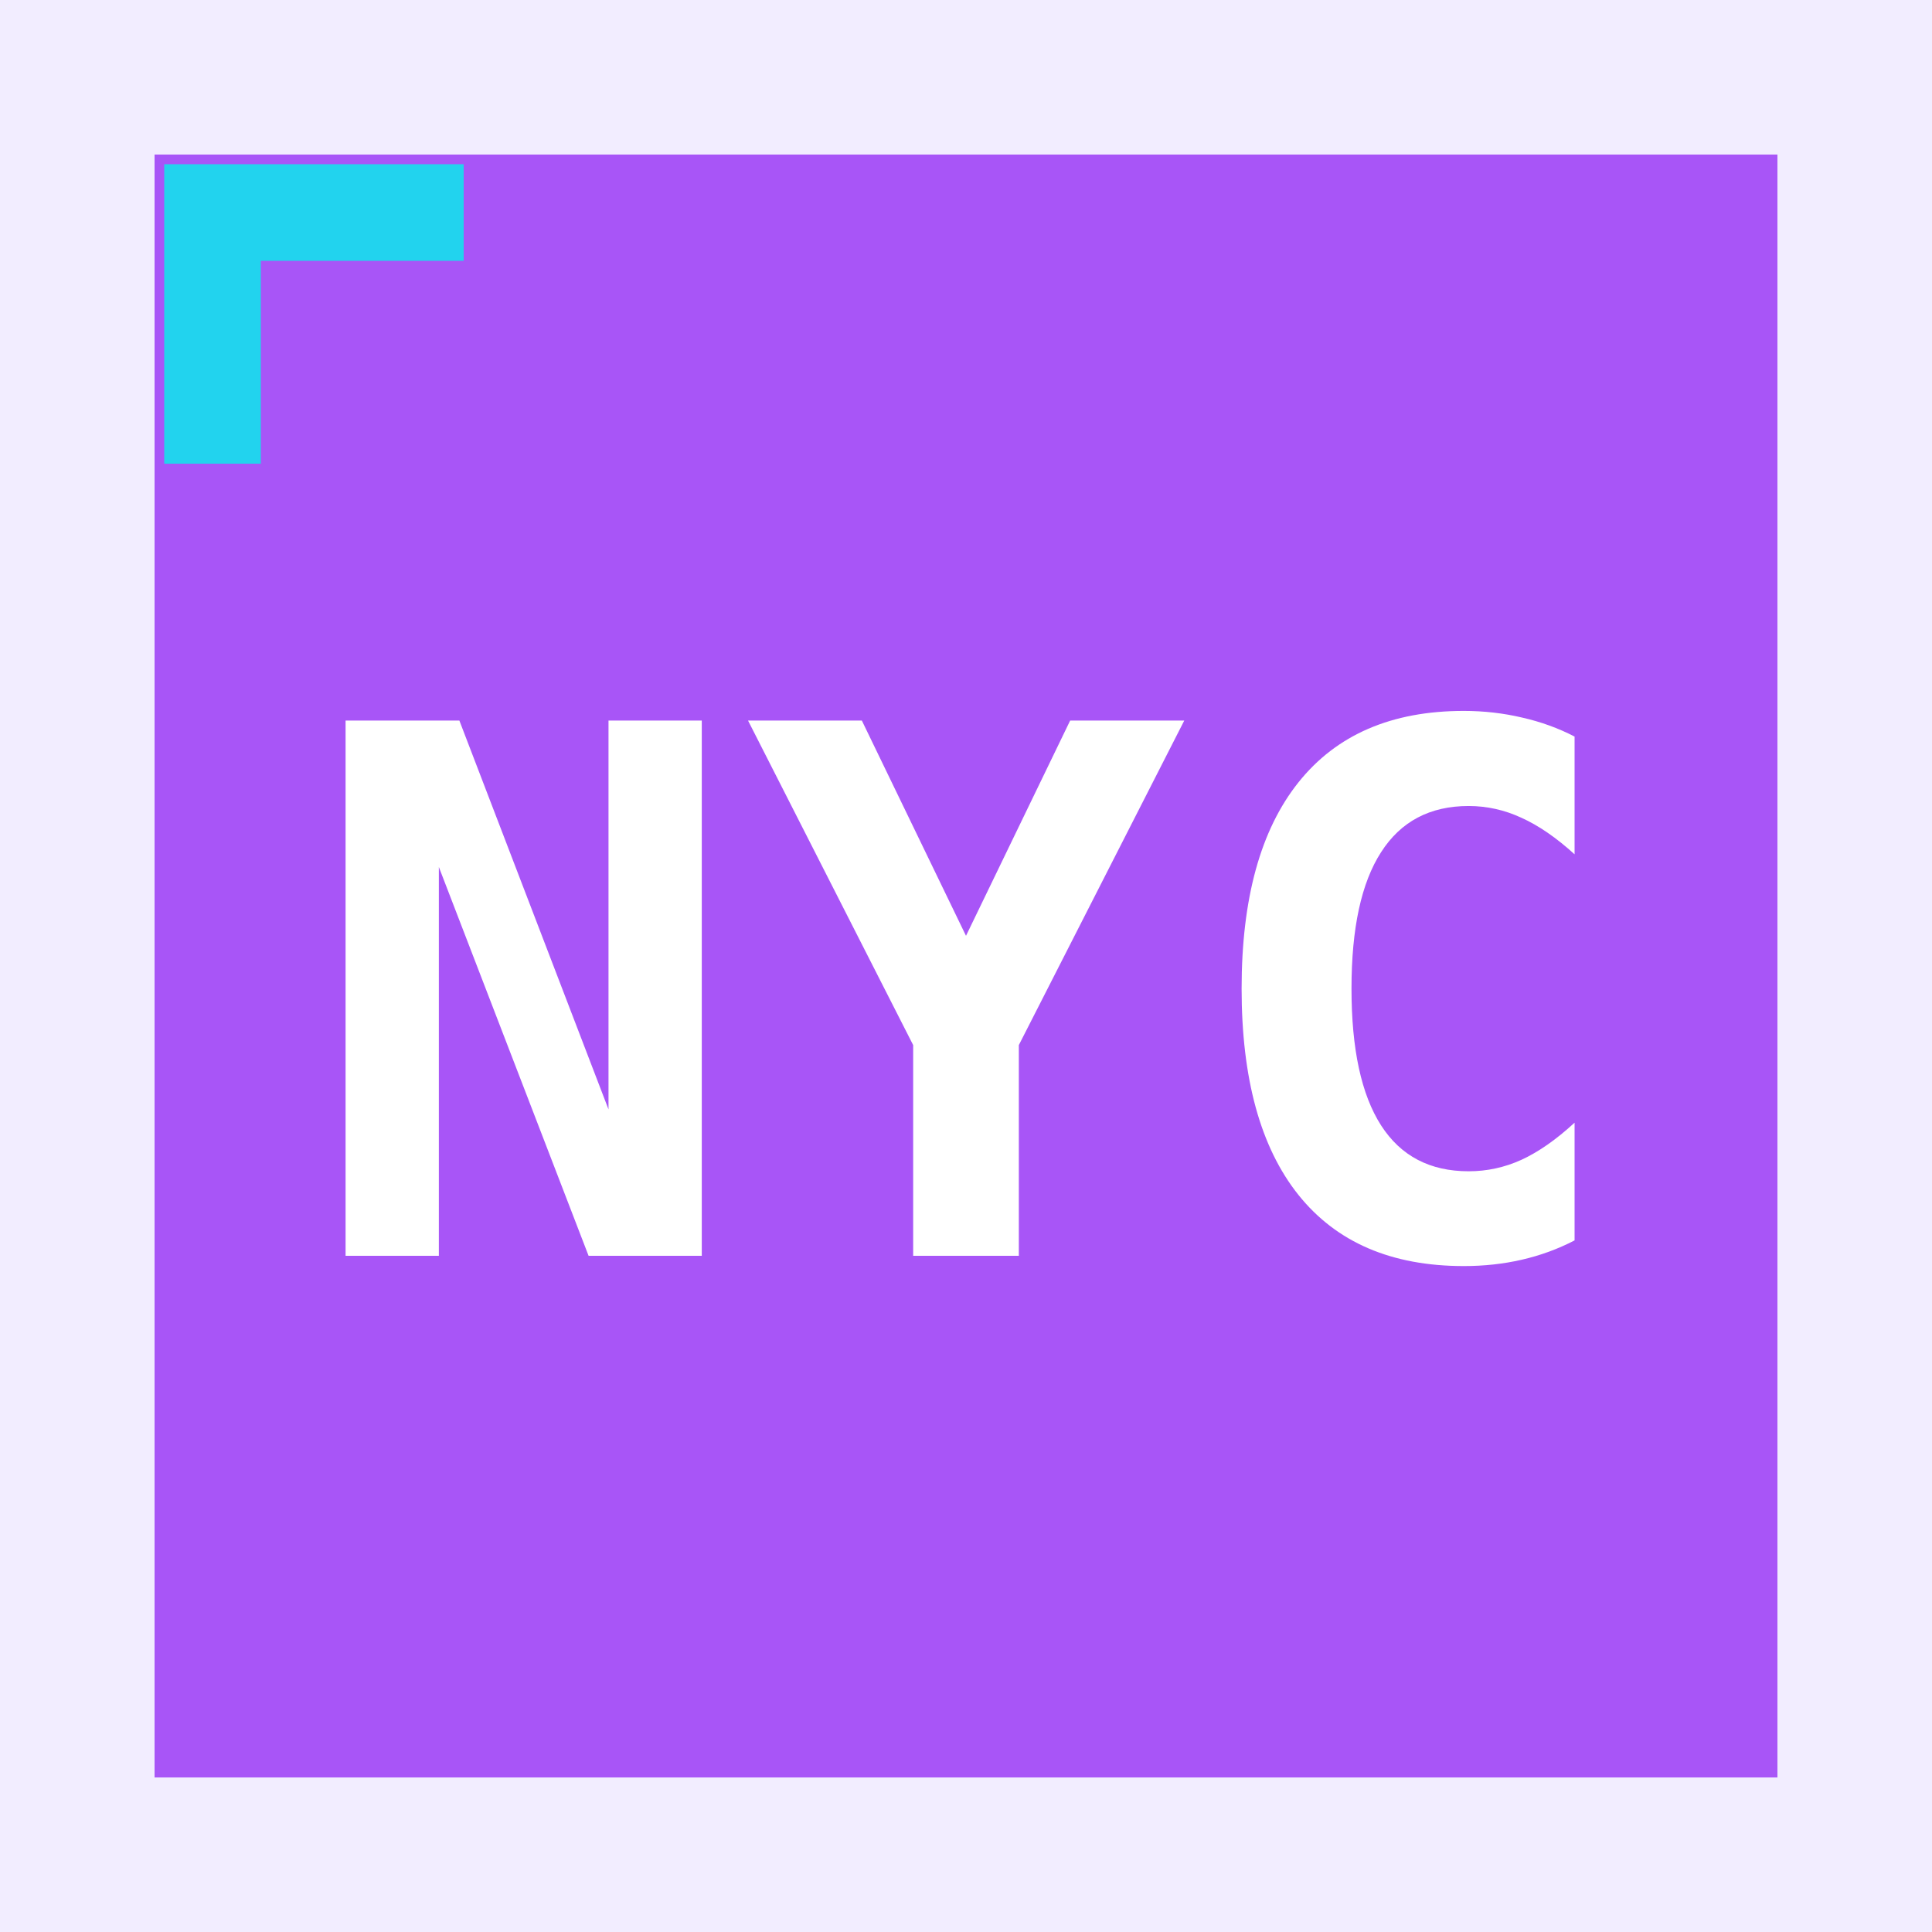
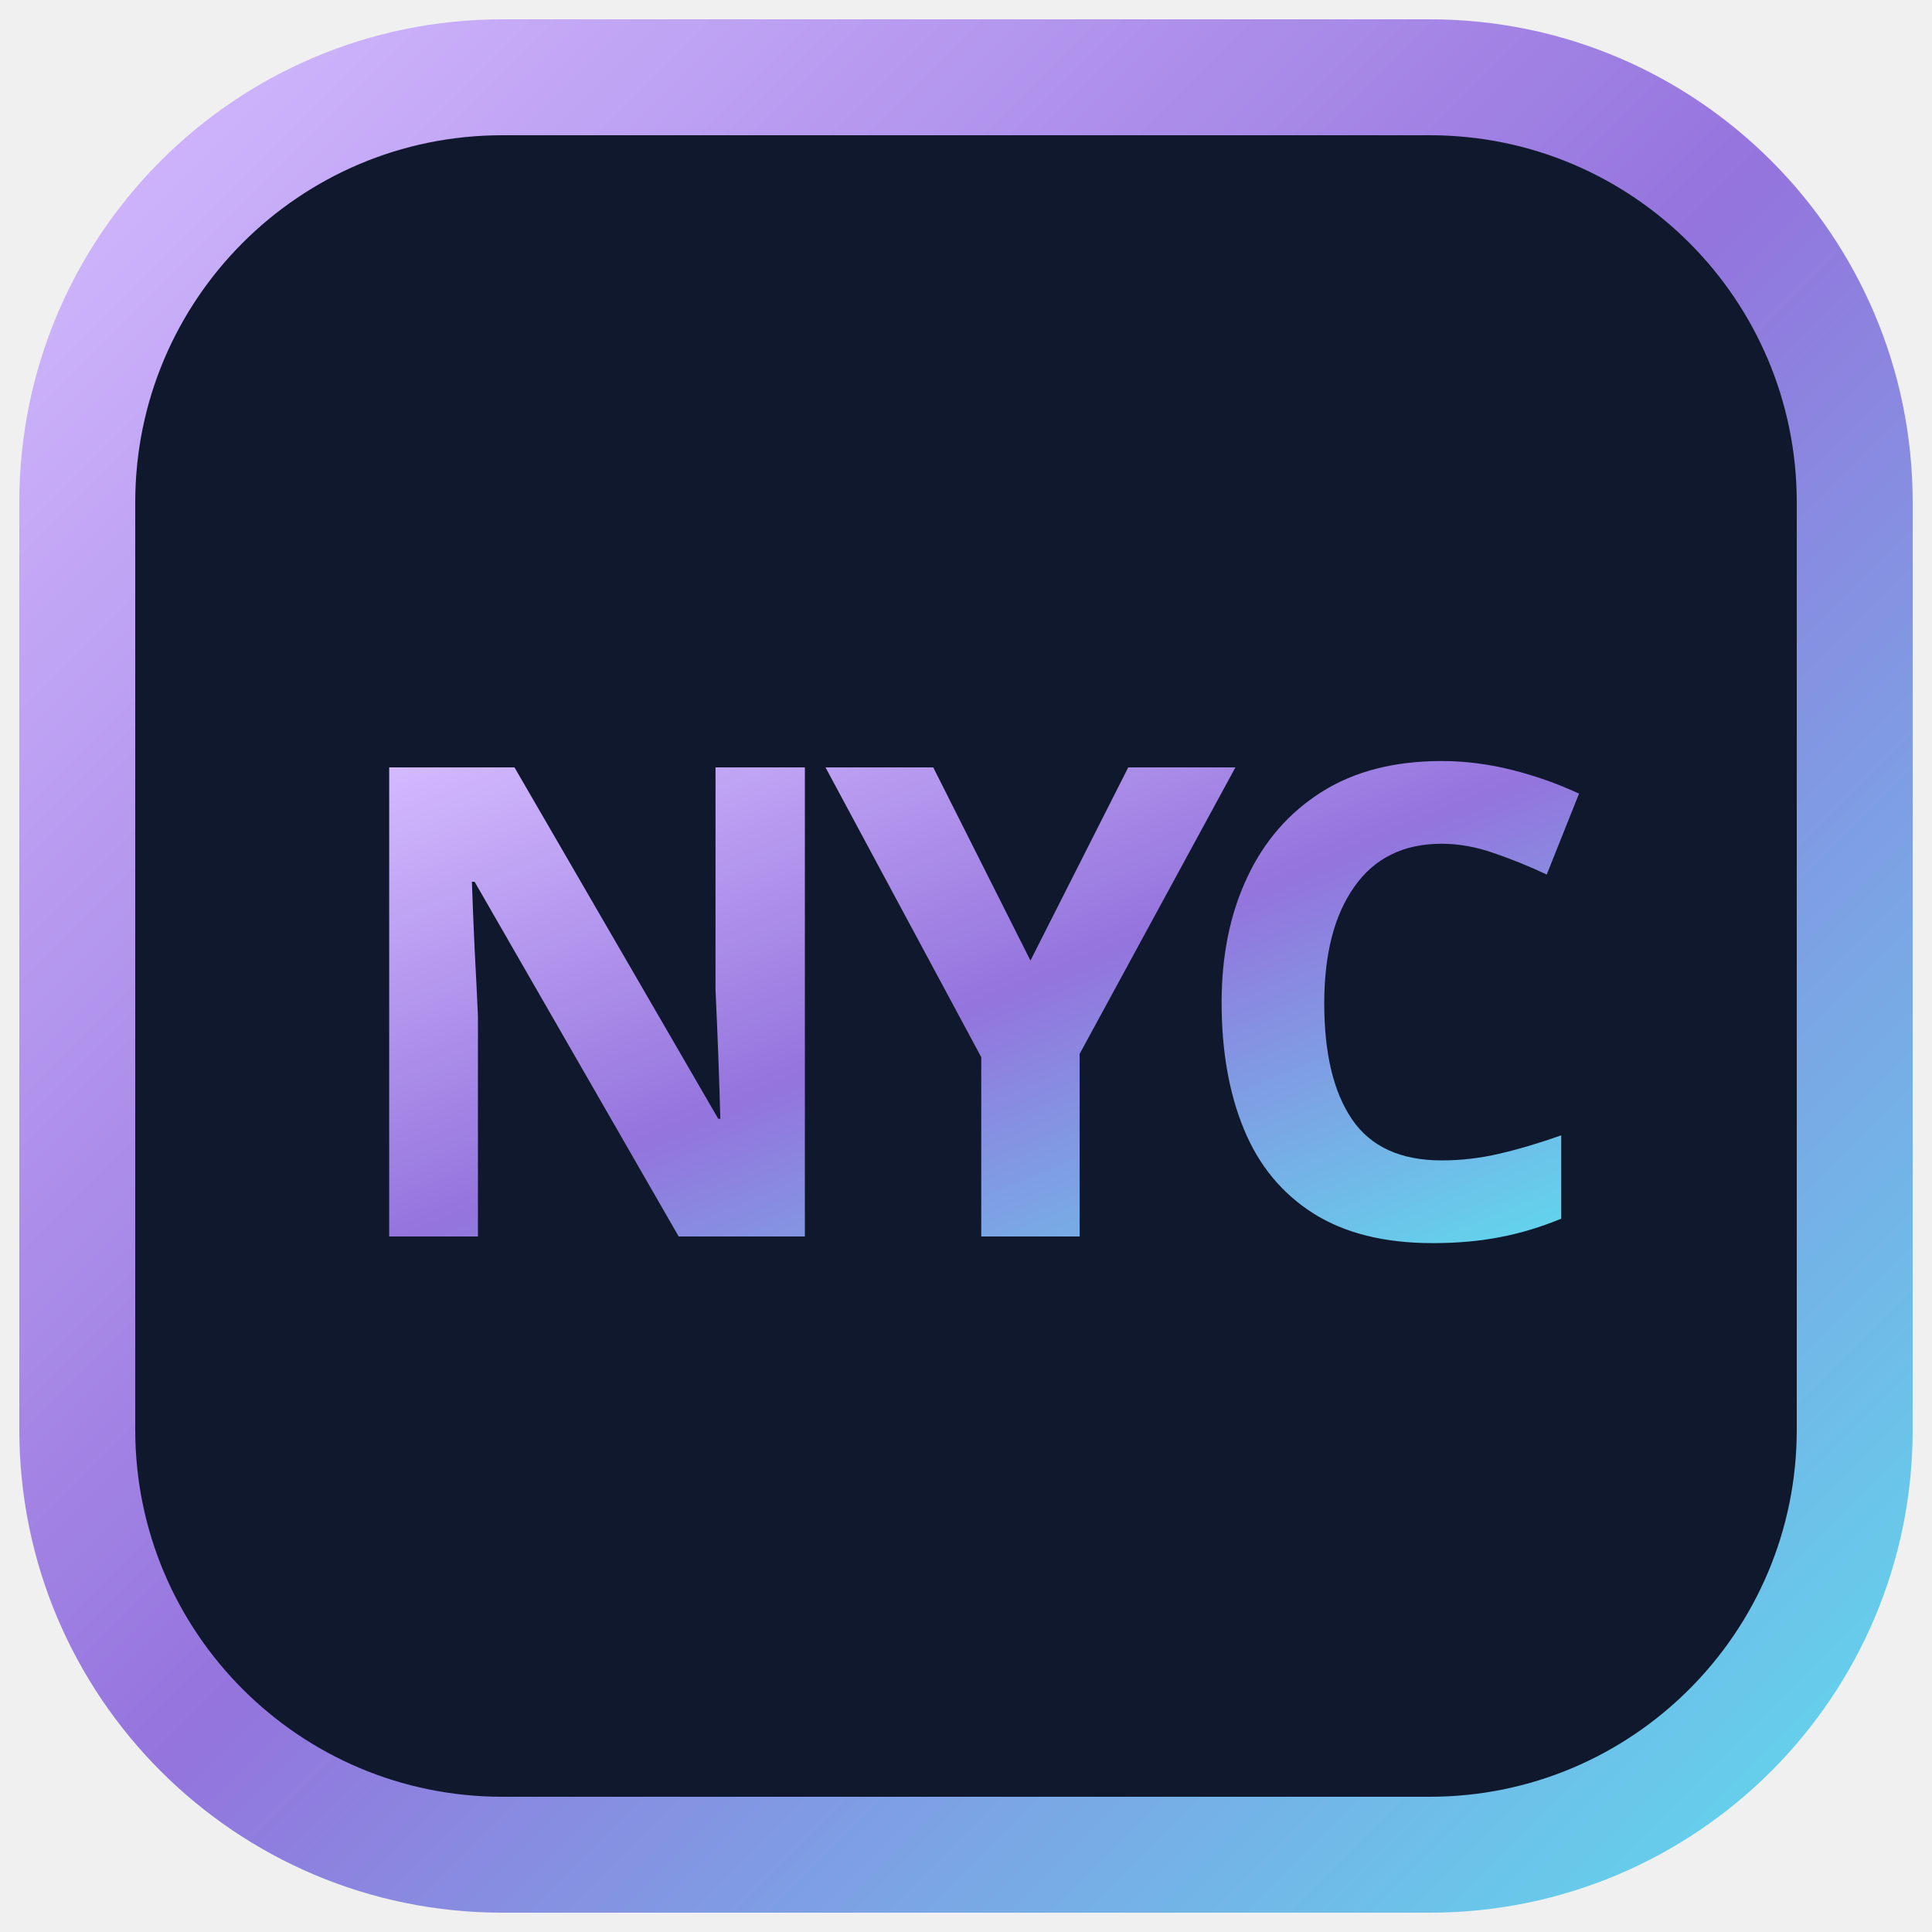
<svg xmlns="http://www.w3.org/2000/svg" viewBox="0 0 100 100">
-   <rect x="4" y="4" width="92" height="92" fill="#a855f7" stroke="#f2edff" stroke-width="8" />
-   <path d="M11 24V11h13" fill="none" stroke="#22d3ee" stroke-width="5" />
-   <text x="50" y="65" font-family="monospace" font-size="38" font-weight="900" text-anchor="middle" fill="#fff">NYC</text>
+   <defs>
+     <linearGradient id="chrome" x2="1" y2="1">
+       <stop stop-color="#d4baff" />
+       <stop offset=".5" stop-color="#9474dd" />
+       <stop offset="1" stop-color="#60d9ed" />
+     </linearGradient>
+   </defs>
+   <rect x="4" y="4" width="92" height="92" rx="22" fill="#10182e" stroke="url(#chrome)" stroke-width="6" />
+   <text x="50" y="64" font-family="system-ui,sans-serif" font-size="34" font-weight="800" letter-spacing="-2" text-anchor="middle" fill="url(#chrome)">NYC</text>
</svg>
